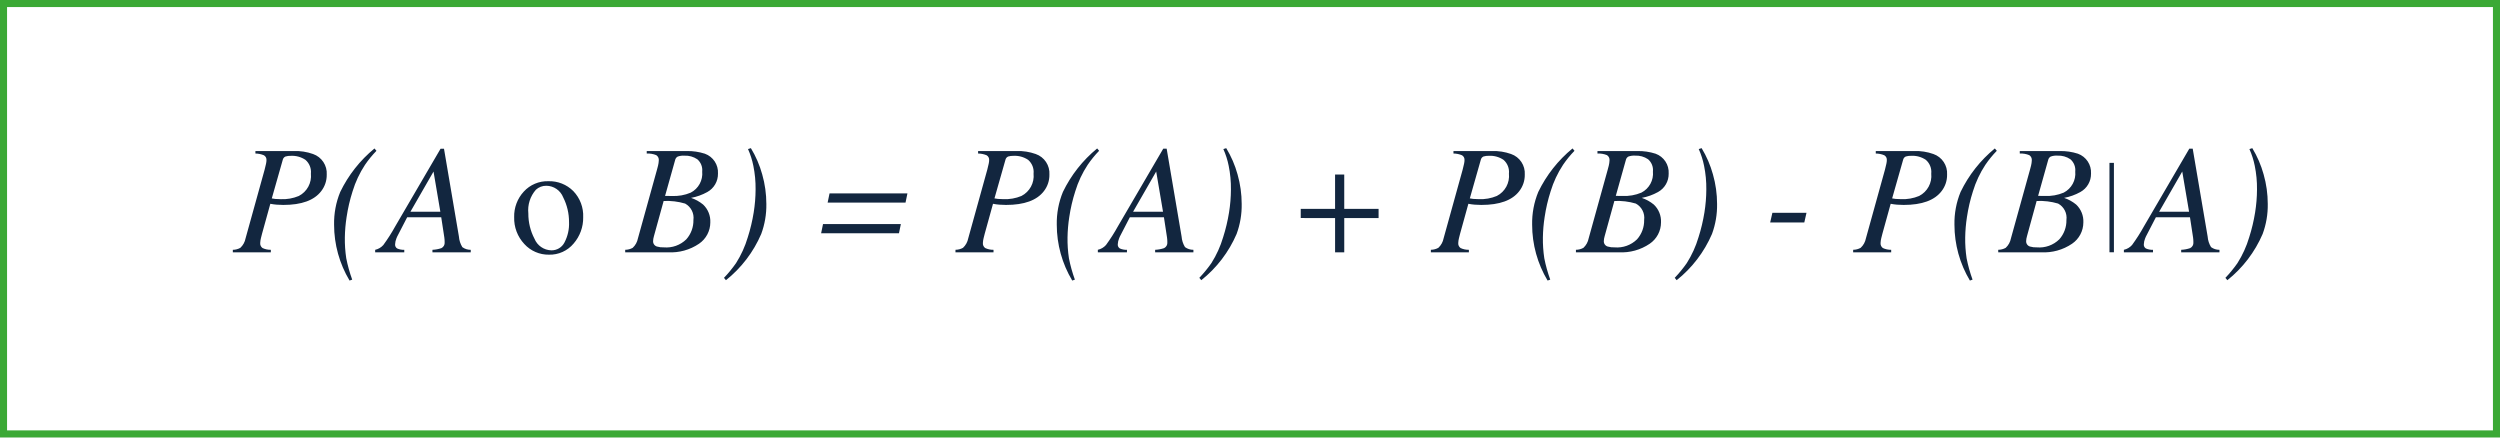
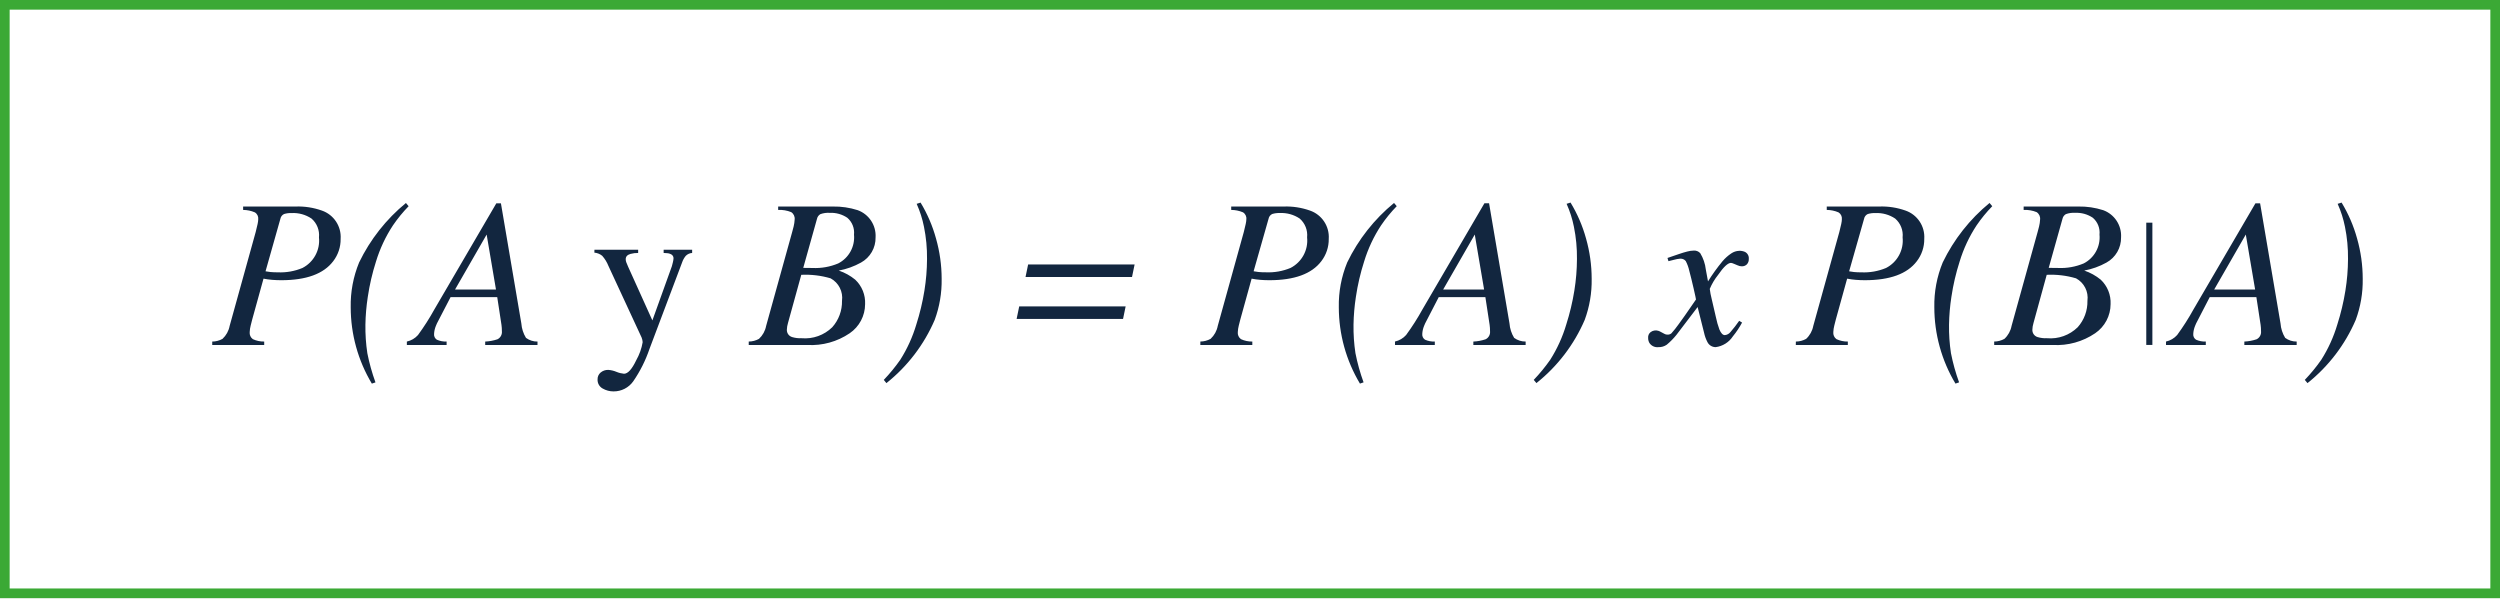
- <svg xmlns="http://www.w3.org/2000/svg" width="354.332" height="62" viewBox="0 0 354.332 62">
-   <g id="Grupo_1101539" data-name="Grupo 1101539" transform="translate(-623.051 -2670.533)">
-     <g id="Trazado_879088" data-name="Trazado 879088" transform="translate(623.051 2670.533)" fill="#fff">
-       <path d="M 353.832 61.5 L 0.5 61.5 L 0.5 0.5 L 353.832 0.5 L 353.832 61.5 Z" stroke="none" />
-       <path d="M 1 1 L 1 61 L 353.332 61 L 353.332 1 L 1 1 M 3.0517578125e-05 0 L 354.332 0 L 354.332 62 L 3.0517578125e-05 62 L 3.0517578125e-05 0 Z" stroke="none" fill="#3ba935" />
+ <svg xmlns="http://www.w3.org/2000/svg" width="259.146" height="62" viewBox="0 0 259.146 62">
+   <g id="_86" data-name="86" transform="translate(-255.551 -2721.533)">
+     <g id="Grupo_1100967" data-name="Grupo 1100967" transform="translate(255.9 2721.09)">
+       <g id="Rectángulo_401923" data-name="Rectángulo 401923" transform="translate(-0.349 0.443)" fill="#fff" stroke="#3ba935" stroke-width="1">
+         <rect width="259.146" height="62" stroke="none" />
+         <rect x="0.5" y="0.5" width="258.146" height="61" fill="none" />
+       </g>
+       <path id="Trazado_877513" data-name="Trazado 877513" d="M7.875,16.646a2.2,2.2,0,0,0,1.063-.279,2.447,2.447,0,0,0,.741-1.343l2.7-9.732.2-.838q.032-.15.048-.274a1.722,1.722,0,0,0,.016-.22.735.735,0,0,0-.354-.709A3.147,3.147,0,0,0,11.076,3V2.648h5.446a7.34,7.34,0,0,1,2.718.419A2.9,2.9,0,0,1,21.185,6a3.712,3.712,0,0,1-.773,2.32q-1.493,1.966-5.382,1.966-.473,0-.94-.038a7.736,7.736,0,0,1-.9-.124l-1.171,4.232q-.107.387-.161.634a3.267,3.267,0,0,0-.1.666.8.8,0,0,0,.328.741,2.656,2.656,0,0,0,1.176.247V17H7.875ZM13.4,9.362q.2.043.5.075a7.364,7.364,0,0,0,.768.032,5.926,5.926,0,0,0,2.557-.451A3.19,3.19,0,0,0,18.939,5.85a2.271,2.271,0,0,0-.773-1.955A3.4,3.4,0,0,0,16.1,3.325a2.385,2.385,0,0,0-.779.1.681.681,0,0,0-.381.494ZM28.231,2.616A14.719,14.719,0,0,0,26.609,4.6a14.48,14.48,0,0,0-1.762,3.76A22.989,22.989,0,0,0,24,12.01a21.148,21.148,0,0,0-.247,2.884,18.013,18.013,0,0,0,.2,2.959,20.432,20.432,0,0,0,.843,3.024l-.376.129a15.411,15.411,0,0,1-2.191-7.917,11.635,11.635,0,0,1,.87-4.641,18.246,18.246,0,0,1,4.855-6.166Zm9.056,8.637-.967-5.7-3.276,5.7Zm-9.238,5.393a2.165,2.165,0,0,0,1.155-.677A24.568,24.568,0,0,0,30.9,13.315l6.424-11H37.8l2.116,12.45a3.338,3.338,0,0,0,.483,1.5,1.957,1.957,0,0,0,1.192.381V17H36.17v-.354a4.633,4.633,0,0,0,1.268-.236.833.833,0,0,0,.462-.838q0-.161-.011-.344a3.005,3.005,0,0,0-.032-.312l-.44-2.879H32.582L31.3,14.508a3.948,3.948,0,0,0-.247.526,2.483,2.483,0,0,0-.183.827.634.634,0,0,0,.285.591,2.25,2.25,0,0,0,1.015.193V17H28.049ZM47.492,7.128h4.533v.333a2.89,2.89,0,0,0-.795.1q-.494.14-.494.548a.935.935,0,0,0,.054.306q.054.156.193.467L53.5,14.454l2.02-5.618q.032-.086.1-.387a2.231,2.231,0,0,0,.07-.408.455.455,0,0,0-.193-.408A1.007,1.007,0,0,0,55,7.482l-.333-.021V7.128h2.954v.333a1.013,1.013,0,0,0-.661.3,2.126,2.126,0,0,0-.381.688L53.2,17.408a13.708,13.708,0,0,1-1.687,3.362,2.477,2.477,0,0,1-2.041,1.042,2.237,2.237,0,0,1-1.128-.3,1.021,1.021,0,0,1-.526-.956.888.888,0,0,1,.317-.7,1.18,1.18,0,0,1,.8-.274,2.687,2.687,0,0,1,.833.2,2.692,2.692,0,0,0,.79.2q.6,0,1.268-1.4a5.779,5.779,0,0,0,.666-1.869,1.082,1.082,0,0,0-.032-.236,1.694,1.694,0,0,0-.075-.247L48.942,8.8A3.547,3.547,0,0,0,48.3,7.756a1.474,1.474,0,0,0-.811-.328ZM70.1,9.019a6.12,6.12,0,0,0,2.664-.473A3.034,3.034,0,0,0,74.4,5.56a2.027,2.027,0,0,0-.693-1.746,3,3,0,0,0-1.821-.51,2.347,2.347,0,0,0-.972.134.731.731,0,0,0-.349.478L69.138,9.008ZM68.966,16.3a4.042,4.042,0,0,0,3.18-1.139,3.987,3.987,0,0,0,1.01-2.739,2.3,2.3,0,0,0-1.182-2.331,9.22,9.22,0,0,0-3.04-.365l-1.375,4.984a3.486,3.486,0,0,0-.086.36,1.84,1.84,0,0,0-.032.328.761.761,0,0,0,.548.784A2.965,2.965,0,0,0,68.966,16.3Zm-5.479.344a2.2,2.2,0,0,0,1.063-.279,2.447,2.447,0,0,0,.741-1.343l2.7-9.732.15-.569a3.839,3.839,0,0,0,.107-.73.8.8,0,0,0-.36-.763A3.177,3.177,0,0,0,66.538,3V2.648h5.683a7.941,7.941,0,0,1,2.557.376,2.822,2.822,0,0,1,1.858,2.814A2.925,2.925,0,0,1,75.121,8.46a7.606,7.606,0,0,1-2.3.827,5.4,5.4,0,0,1,1.708.945,3.268,3.268,0,0,1,1.021,2.535,3.66,3.66,0,0,1-1.6,3.019A7.1,7.1,0,0,1,69.567,17h-6.08Zm14,3.975a17.715,17.715,0,0,0,1.708-2.084,14.539,14.539,0,0,0,1.665-3.663A24.16,24.16,0,0,0,81.7,11.36a21.042,21.042,0,0,0,.269-3.266,15.814,15.814,0,0,0-.317-3.352,11.12,11.12,0,0,0-.757-2.374L81.3,2.24A14.648,14.648,0,0,1,82.9,5.962a15.29,15.29,0,0,1,.585,4.184,11.719,11.719,0,0,1-.72,4.254,16.9,16.9,0,0,1-5.006,6.553Zm26-11.967-.269,1.3H92.18l.269-1.3ZM102.557,13l-.269,1.3H91.256l.269-1.3Zm7.745,3.642a2.2,2.2,0,0,0,1.063-.279,2.447,2.447,0,0,0,.741-1.343l2.7-9.732.2-.838q.032-.15.048-.274a1.722,1.722,0,0,0,.016-.22.735.735,0,0,0-.354-.709A3.147,3.147,0,0,0,113.5,3V2.648h5.446a7.34,7.34,0,0,1,2.718.419A2.9,2.9,0,0,1,123.611,6a3.712,3.712,0,0,1-.773,2.32q-1.493,1.966-5.382,1.966-.473,0-.94-.038a7.736,7.736,0,0,1-.9-.124l-1.171,4.232q-.107.387-.161.634a3.267,3.267,0,0,0-.1.666.8.8,0,0,0,.328.741,2.656,2.656,0,0,0,1.176.247V17H110.3Zm5.521-7.283q.2.043.5.075a7.364,7.364,0,0,0,.768.032,5.926,5.926,0,0,0,2.557-.451,3.19,3.19,0,0,0,1.719-3.169,2.271,2.271,0,0,0-.773-1.955,3.4,3.4,0,0,0-2.062-.569,2.385,2.385,0,0,0-.779.1.681.681,0,0,0-.381.494Zm14.835-6.746A14.719,14.719,0,0,0,129.036,4.6a14.48,14.48,0,0,0-1.762,3.76,22.989,22.989,0,0,0-.849,3.647,21.149,21.149,0,0,0-.247,2.884,18.013,18.013,0,0,0,.2,2.959,20.432,20.432,0,0,0,.843,3.024l-.376.129a15.411,15.411,0,0,1-2.191-7.917,11.635,11.635,0,0,1,.87-4.641,18.246,18.246,0,0,1,4.855-6.166Zm9.056,8.637-.967-5.7-3.276,5.7Zm-9.238,5.393a2.165,2.165,0,0,0,1.155-.677,24.566,24.566,0,0,0,1.692-2.653l6.424-11h.483l2.116,12.45a3.337,3.337,0,0,0,.483,1.5,1.957,1.957,0,0,0,1.192.381V17H138.6v-.354a4.634,4.634,0,0,0,1.268-.236.833.833,0,0,0,.462-.838q0-.161-.011-.344a3,3,0,0,0-.032-.312l-.44-2.879h-4.834l-1.278,2.471a3.948,3.948,0,0,0-.247.526,2.483,2.483,0,0,0-.183.827.634.634,0,0,0,.285.591,2.25,2.25,0,0,0,1.015.193V17h-4.125Zm14.384,3.975a17.713,17.713,0,0,0,1.708-2.084,14.539,14.539,0,0,0,1.665-3.663,24.158,24.158,0,0,0,.838-3.513,21.043,21.043,0,0,0,.269-3.266,15.815,15.815,0,0,0-.317-3.352,11.12,11.12,0,0,0-.757-2.374l.408-.129a14.648,14.648,0,0,1,1.606,3.722,15.29,15.29,0,0,1,.585,4.184,11.719,11.719,0,0,1-.72,4.254,16.9,16.9,0,0,1-5.006,6.553Zm11.859-4.351a.671.671,0,0,1,.258-.6.88.88,0,0,1,.784-.14,1.312,1.312,0,0,1,.279.124l.376.2a.538.538,0,0,0,.145.059.694.694,0,0,0,.156.016.587.587,0,0,0,.414-.134,10.637,10.637,0,0,0,.747-.94q.4-.526,1.8-2.567,0-.075-.247-1.155t-.451-1.832a3.937,3.937,0,0,0-.365-1,.671.671,0,0,0-.6-.242,3.143,3.143,0,0,0-.591.107q-.279.064-.6.15l-.1-.333,1.192-.408q.462-.161.854-.258a2.875,2.875,0,0,1,.671-.1.834.834,0,0,1,.677.269,4.175,4.175,0,0,1,.58,1.7l.226,1.225a19.1,19.1,0,0,1,1.5-2.084,4.336,4.336,0,0,1,.913-.816,1.551,1.551,0,0,1,.816-.269,1.383,1.383,0,0,1,.591.107.732.732,0,0,1,.408.73.77.77,0,0,1-.2.569.712.712,0,0,1-.526.2.927.927,0,0,1-.226-.027,1.324,1.324,0,0,1-.226-.081l-.279-.118q-.118-.054-.226-.091a.545.545,0,0,0-.161-.038q-.483,0-1.343,1.251a6.031,6.031,0,0,0-.859,1.445,8.3,8.3,0,0,0,.2,1.047q.2.886.435,1.875a8.92,8.92,0,0,0,.365,1.289q.247.58.559.58a.839.839,0,0,0,.591-.322,13.108,13.108,0,0,0,.9-1.16l.3.183a8.993,8.993,0,0,1-.956,1.429,2.514,2.514,0,0,1-1.783,1.117.953.953,0,0,1-.849-.516,3.821,3.821,0,0,1-.354-.988l-.666-2.653-2.2,2.89a7.108,7.108,0,0,1-.994,1.01,1.416,1.416,0,0,1-.865.258.984.984,0,0,1-.935-.43A1,1,0,0,1,156.719,16.27Z" transform="translate(13.776 19.203)" fill="#12263f" />
    </g>
-     <path id="Trazado_877512" data-name="Trazado 877512" d="M13.309,21.646a2.2,2.2,0,0,0,1.063-.279,2.447,2.447,0,0,0,.741-1.343l2.7-9.732.2-.838q.032-.15.048-.274a1.722,1.722,0,0,0,.016-.22.735.735,0,0,0-.354-.709A3.147,3.147,0,0,0,16.51,8V7.648h5.446a7.34,7.34,0,0,1,2.718.419A2.9,2.9,0,0,1,26.618,11a3.712,3.712,0,0,1-.773,2.32q-1.493,1.966-5.382,1.966-.473,0-.94-.038a7.736,7.736,0,0,1-.9-.124l-1.171,4.232q-.107.387-.161.634a3.267,3.267,0,0,0-.1.666.8.8,0,0,0,.328.741,2.656,2.656,0,0,0,1.176.247V22H13.309Zm5.521-7.283q.2.043.5.075a7.364,7.364,0,0,0,.768.032,5.926,5.926,0,0,0,2.557-.451,3.19,3.19,0,0,0,1.719-3.169A2.271,2.271,0,0,0,23.6,8.895a3.4,3.4,0,0,0-2.062-.569,2.385,2.385,0,0,0-.779.1.681.681,0,0,0-.381.494ZM33.665,7.616A14.719,14.719,0,0,0,32.043,9.6a14.48,14.48,0,0,0-1.762,3.76,22.989,22.989,0,0,0-.849,3.647,21.148,21.148,0,0,0-.247,2.884,18.013,18.013,0,0,0,.2,2.959,20.432,20.432,0,0,0,.843,3.024l-.376.129A15.411,15.411,0,0,1,27.66,18.09a11.635,11.635,0,0,1,.87-4.641,18.246,18.246,0,0,1,4.855-6.166Zm9.056,8.637-.967-5.7-3.276,5.7Zm-9.238,5.393a2.165,2.165,0,0,0,1.155-.677,24.567,24.567,0,0,0,1.692-2.653l6.424-11h.483l2.116,12.45a3.338,3.338,0,0,0,.483,1.5,1.957,1.957,0,0,0,1.192.381V22H41.6v-.354a4.633,4.633,0,0,0,1.268-.236.833.833,0,0,0,.462-.838q0-.161-.011-.344a3.005,3.005,0,0,0-.032-.312l-.44-2.879H38.016l-1.278,2.471a3.948,3.948,0,0,0-.247.526,2.483,2.483,0,0,0-.183.827.634.634,0,0,0,.285.591,2.25,2.25,0,0,0,1.015.193V22H33.482Zm19.7-4.63A5.143,5.143,0,0,1,54.542,13.4a4.537,4.537,0,0,1,3.5-1.477,4.776,4.776,0,0,1,3.523,1.4,5.024,5.024,0,0,1,1.4,3.717,5.53,5.53,0,0,1-1.354,3.717,4.4,4.4,0,0,1-3.5,1.579,4.616,4.616,0,0,1-3.491-1.515A5.324,5.324,0,0,1,53.184,17.016Zm4.555-4.447a2.132,2.132,0,0,0-1.472.559A4.409,4.409,0,0,0,55.192,16.5a7.585,7.585,0,0,0,.865,3.566,2.647,2.647,0,0,0,2.4,1.654,2.041,2.041,0,0,0,1.853-1.106,5.686,5.686,0,0,0,.65-2.9,7.684,7.684,0,0,0-.827-3.5A2.594,2.594,0,0,0,57.738,12.568Zm17.8,1.45a6.12,6.12,0,0,0,2.664-.473,3.034,3.034,0,0,0,1.633-2.986,2.027,2.027,0,0,0-.693-1.746,3,3,0,0,0-1.821-.51,2.347,2.347,0,0,0-.972.134A.731.731,0,0,0,76,8.916l-1.429,5.092ZM74.4,21.3a4.042,4.042,0,0,0,3.18-1.139,3.987,3.987,0,0,0,1.01-2.739,2.3,2.3,0,0,0-1.182-2.331,9.22,9.22,0,0,0-3.04-.365l-1.375,4.984a3.486,3.486,0,0,0-.086.36,1.84,1.84,0,0,0-.032.328.761.761,0,0,0,.548.784A2.965,2.965,0,0,0,74.4,21.3Zm-5.479.344a2.2,2.2,0,0,0,1.063-.279,2.447,2.447,0,0,0,.741-1.343l2.7-9.732.15-.569a3.839,3.839,0,0,0,.107-.73.8.8,0,0,0-.36-.763A3.177,3.177,0,0,0,71.972,8V7.648h5.683a7.941,7.941,0,0,1,2.557.376,2.822,2.822,0,0,1,1.858,2.814,2.925,2.925,0,0,1-1.515,2.621,7.606,7.606,0,0,1-2.3.827,5.4,5.4,0,0,1,1.708.945,3.268,3.268,0,0,1,1.021,2.535,3.66,3.66,0,0,1-1.6,3.019A7.1,7.1,0,0,1,75,22h-6.08Zm14,3.975a17.715,17.715,0,0,0,1.708-2.084,14.539,14.539,0,0,0,1.665-3.663,24.16,24.16,0,0,0,.838-3.513,21.042,21.042,0,0,0,.269-3.266,15.814,15.814,0,0,0-.317-3.352,11.12,11.12,0,0,0-.757-2.374l.408-.129a14.648,14.648,0,0,1,1.606,3.722,15.29,15.29,0,0,1,.585,4.184A11.719,11.719,0,0,1,88.2,19.4,16.9,16.9,0,0,1,83.2,25.953Zm26-11.967-.269,1.3H97.613l.269-1.3ZM107.99,18l-.269,1.3H96.689l.269-1.3Zm7.745,3.642a2.2,2.2,0,0,0,1.063-.279,2.447,2.447,0,0,0,.741-1.343l2.7-9.732.2-.838q.032-.15.048-.274a1.722,1.722,0,0,0,.016-.22.735.735,0,0,0-.354-.709A3.147,3.147,0,0,0,118.937,8V7.648h5.446a7.34,7.34,0,0,1,2.718.419A2.9,2.9,0,0,1,129.045,11a3.712,3.712,0,0,1-.773,2.32q-1.493,1.966-5.382,1.966-.473,0-.94-.038a7.736,7.736,0,0,1-.9-.124l-1.171,4.232q-.107.387-.161.634a3.267,3.267,0,0,0-.1.666.8.8,0,0,0,.328.741,2.656,2.656,0,0,0,1.176.247V22h-5.393Zm5.521-7.283q.2.043.5.075a7.364,7.364,0,0,0,.768.032,5.926,5.926,0,0,0,2.557-.451A3.19,3.19,0,0,0,126.8,10.85a2.271,2.271,0,0,0-.773-1.955,3.4,3.4,0,0,0-2.062-.569,2.385,2.385,0,0,0-.779.1.681.681,0,0,0-.381.494Zm14.835-6.746A14.719,14.719,0,0,0,134.47,9.6a14.48,14.48,0,0,0-1.762,3.76,22.989,22.989,0,0,0-.849,3.647,21.147,21.147,0,0,0-.247,2.884,18.012,18.012,0,0,0,.2,2.959,20.433,20.433,0,0,0,.843,3.024l-.376.129a15.411,15.411,0,0,1-2.191-7.917,11.635,11.635,0,0,1,.87-4.641,18.246,18.246,0,0,1,4.855-6.166Zm9.056,8.637-.967-5.7-3.276,5.7Zm-9.238,5.393a2.165,2.165,0,0,0,1.155-.677,24.566,24.566,0,0,0,1.692-2.653l6.424-11h.483l2.116,12.45a3.337,3.337,0,0,0,.483,1.5,1.957,1.957,0,0,0,1.192.381V22H144.03v-.354a4.634,4.634,0,0,0,1.268-.236.833.833,0,0,0,.462-.838q0-.161-.011-.344a3,3,0,0,0-.032-.312l-.44-2.879h-4.834l-1.278,2.471a3.948,3.948,0,0,0-.247.526,2.483,2.483,0,0,0-.183.827.634.634,0,0,0,.285.591,2.25,2.25,0,0,0,1.015.193V22h-4.125Zm14.384,3.975A17.713,17.713,0,0,0,152,23.536a14.539,14.539,0,0,0,1.665-3.663,24.158,24.158,0,0,0,.838-3.513,21.043,21.043,0,0,0,.269-3.266,15.815,15.815,0,0,0-.317-3.352,11.12,11.12,0,0,0-.757-2.374l.408-.129a14.648,14.648,0,0,1,1.606,3.722,15.29,15.29,0,0,1,.585,4.184,11.719,11.719,0,0,1-.72,4.254,16.9,16.9,0,0,1-5.006,6.553Zm14.373-8.476v-1.3h4.866V10.979h1.3v4.866H175.7v1.3h-4.866V22h-1.3V17.145Zm18.444,4.5a2.2,2.2,0,0,0,1.063-.279,2.447,2.447,0,0,0,.741-1.343l2.7-9.732.2-.838q.032-.15.048-.274a1.722,1.722,0,0,0,.016-.22.735.735,0,0,0-.354-.709A3.147,3.147,0,0,0,186.312,8V7.648h5.446a7.34,7.34,0,0,1,2.718.419A2.9,2.9,0,0,1,196.42,11a3.712,3.712,0,0,1-.773,2.32q-1.493,1.966-5.382,1.966-.473,0-.94-.038a7.736,7.736,0,0,1-.9-.124l-1.171,4.232q-.107.387-.161.634a3.267,3.267,0,0,0-.1.666.8.8,0,0,0,.328.741,2.656,2.656,0,0,0,1.176.247V22H183.11Zm5.521-7.283q.2.043.5.075a7.364,7.364,0,0,0,.768.032,5.926,5.926,0,0,0,2.557-.451,3.19,3.19,0,0,0,1.719-3.169,2.271,2.271,0,0,0-.773-1.955,3.4,3.4,0,0,0-2.062-.569,2.385,2.385,0,0,0-.779.1.681.681,0,0,0-.381.494Zm14.835-6.746A14.719,14.719,0,0,0,201.845,9.6a14.48,14.48,0,0,0-1.762,3.76,22.989,22.989,0,0,0-.849,3.647,21.147,21.147,0,0,0-.247,2.884,18.012,18.012,0,0,0,.2,2.959,20.433,20.433,0,0,0,.843,3.024l-.376.129a15.411,15.411,0,0,1-2.191-7.917,11.635,11.635,0,0,1,.87-4.641,18.246,18.246,0,0,1,4.855-6.166Zm6.821,6.4a6.12,6.12,0,0,0,2.664-.473,3.034,3.034,0,0,0,1.633-2.986,2.027,2.027,0,0,0-.693-1.746,3,3,0,0,0-1.821-.51,2.347,2.347,0,0,0-.972.134.731.731,0,0,0-.349.478l-1.429,5.092ZM209.149,21.3a4.042,4.042,0,0,0,3.18-1.139,3.987,3.987,0,0,0,1.01-2.739,2.3,2.3,0,0,0-1.182-2.331,9.22,9.22,0,0,0-3.04-.365l-1.375,4.984a3.484,3.484,0,0,0-.086.36,1.84,1.84,0,0,0-.032.328.761.761,0,0,0,.548.784A2.965,2.965,0,0,0,209.149,21.3Zm-5.479.344a2.2,2.2,0,0,0,1.063-.279,2.447,2.447,0,0,0,.741-1.343l2.7-9.732.15-.569a3.84,3.84,0,0,0,.107-.73.8.8,0,0,0-.36-.763A3.177,3.177,0,0,0,206.722,8V7.648H212.4a7.941,7.941,0,0,1,2.557.376,2.822,2.822,0,0,1,1.858,2.814A2.925,2.925,0,0,1,215.3,13.46a7.606,7.606,0,0,1-2.3.827,5.4,5.4,0,0,1,1.708.945,3.268,3.268,0,0,1,1.021,2.535,3.66,3.66,0,0,1-1.6,3.019A7.1,7.1,0,0,1,209.751,22h-6.08Zm14,3.975a17.713,17.713,0,0,0,1.708-2.084,14.539,14.539,0,0,0,1.665-3.663,24.158,24.158,0,0,0,.838-3.513,21.043,21.043,0,0,0,.269-3.266,15.815,15.815,0,0,0-.317-3.352,11.12,11.12,0,0,0-.757-2.374l.408-.129a14.648,14.648,0,0,1,1.606,3.722,15.29,15.29,0,0,1,.585,4.184,11.719,11.719,0,0,1-.72,4.254,16.9,16.9,0,0,1-5.006,6.553ZM231.515,16.4h4.834l-.312,1.375H231.2Zm11.451,5.242a2.2,2.2,0,0,0,1.063-.279,2.447,2.447,0,0,0,.741-1.343l2.7-9.732.2-.838q.032-.15.048-.274a1.722,1.722,0,0,0,.016-.22.735.735,0,0,0-.354-.709A3.147,3.147,0,0,0,246.167,8V7.648h5.446a7.34,7.34,0,0,1,2.718.419A2.9,2.9,0,0,1,256.275,11a3.712,3.712,0,0,1-.773,2.32q-1.493,1.966-5.382,1.966-.473,0-.94-.038a7.736,7.736,0,0,1-.9-.124l-1.171,4.232q-.107.387-.161.634a3.267,3.267,0,0,0-.1.666.8.8,0,0,0,.328.741,2.656,2.656,0,0,0,1.176.247V22h-5.393Zm5.521-7.283q.2.043.5.075a7.364,7.364,0,0,0,.768.032,5.926,5.926,0,0,0,2.557-.451,3.19,3.19,0,0,0,1.719-3.169,2.271,2.271,0,0,0-.773-1.955,3.4,3.4,0,0,0-2.062-.569,2.385,2.385,0,0,0-.779.1.681.681,0,0,0-.381.494Zm14.835-6.746A14.719,14.719,0,0,0,261.7,9.6a14.48,14.48,0,0,0-1.762,3.76,22.989,22.989,0,0,0-.849,3.647,21.15,21.15,0,0,0-.247,2.884,18.014,18.014,0,0,0,.2,2.959,20.431,20.431,0,0,0,.843,3.024l-.376.129a15.411,15.411,0,0,1-2.191-7.917,11.635,11.635,0,0,1,.87-4.641,18.246,18.246,0,0,1,4.855-6.166Zm6.821,6.4a6.12,6.12,0,0,0,2.664-.473,3.034,3.034,0,0,0,1.633-2.986,2.027,2.027,0,0,0-.693-1.746,3,3,0,0,0-1.821-.51,2.347,2.347,0,0,0-.972.134.731.731,0,0,0-.349.478l-1.429,5.092ZM269,21.3a4.042,4.042,0,0,0,3.18-1.139,3.987,3.987,0,0,0,1.01-2.739,2.3,2.3,0,0,0-1.182-2.331,9.22,9.22,0,0,0-3.04-.365L267.6,19.712a3.488,3.488,0,0,0-.086.36,1.84,1.84,0,0,0-.032.328.761.761,0,0,0,.548.784A2.965,2.965,0,0,0,269,21.3Zm-5.479.344a2.2,2.2,0,0,0,1.063-.279,2.447,2.447,0,0,0,.741-1.343l2.7-9.732.15-.569a3.839,3.839,0,0,0,.107-.73.8.8,0,0,0-.36-.763A3.177,3.177,0,0,0,266.577,8V7.648h5.683a7.941,7.941,0,0,1,2.557.376,2.822,2.822,0,0,1,1.858,2.814,2.925,2.925,0,0,1-1.515,2.621,7.606,7.606,0,0,1-2.3.827,5.4,5.4,0,0,1,1.708.945,3.268,3.268,0,0,1,1.021,2.535,3.66,3.66,0,0,1-1.6,3.019A7.1,7.1,0,0,1,269.606,22h-6.08Zm16.4.354h-.633V9.32h.633Zm10.651-5.747-.967-5.7-3.276,5.7Zm-9.238,5.393a2.165,2.165,0,0,0,1.155-.677,24.571,24.571,0,0,0,1.692-2.653l6.424-11h.483l2.116,12.45a3.338,3.338,0,0,0,.483,1.5,1.957,1.957,0,0,0,1.192.381V22h-5.425v-.354a4.633,4.633,0,0,0,1.268-.236.833.833,0,0,0,.462-.838q0-.161-.011-.344a3.012,3.012,0,0,0-.032-.312l-.44-2.879h-4.834l-1.278,2.471a3.948,3.948,0,0,0-.247.526,2.484,2.484,0,0,0-.183.827.634.634,0,0,0,.285.591,2.25,2.25,0,0,0,1.015.193V22h-4.125ZM295.72,25.62a17.717,17.717,0,0,0,1.708-2.084,14.539,14.539,0,0,0,1.665-3.663,24.162,24.162,0,0,0,.838-3.513,21.041,21.041,0,0,0,.269-3.266,15.814,15.814,0,0,0-.317-3.352,11.121,11.121,0,0,0-.757-2.374l.408-.129a14.648,14.648,0,0,1,1.606,3.722,15.29,15.29,0,0,1,.585,4.184A11.719,11.719,0,0,1,301,19.4,16.9,16.9,0,0,1,296,25.953Z" transform="translate(642.742 2684.293)" fill="#12263f" />
+     <path id="Trazado_879084" data-name="Trazado 879084" d="M242.966,21.646a2.2,2.2,0,0,0,1.063-.279,2.447,2.447,0,0,0,.741-1.343l2.7-9.732.2-.838q.032-.15.048-.274a1.722,1.722,0,0,0,.016-.22.735.735,0,0,0-.354-.709A3.147,3.147,0,0,0,246.167,8V7.648h5.446a7.34,7.34,0,0,1,2.718.419A2.9,2.9,0,0,1,256.275,11a3.712,3.712,0,0,1-.773,2.32q-1.493,1.966-5.382,1.966-.473,0-.94-.038a7.736,7.736,0,0,1-.9-.124l-1.171,4.232q-.107.387-.161.634a3.267,3.267,0,0,0-.1.666.8.8,0,0,0,.328.741,2.656,2.656,0,0,0,1.176.247V22h-5.393Zm5.521-7.283q.2.043.5.075a7.364,7.364,0,0,0,.768.032,5.926,5.926,0,0,0,2.557-.451,3.19,3.19,0,0,0,1.719-3.169,2.271,2.271,0,0,0-.773-1.955,3.4,3.4,0,0,0-2.062-.569,2.385,2.385,0,0,0-.779.1.681.681,0,0,0-.381.494Zm14.835-6.746A14.719,14.719,0,0,0,261.7,9.6a14.48,14.48,0,0,0-1.762,3.76,22.989,22.989,0,0,0-.849,3.647,21.15,21.15,0,0,0-.247,2.884,18.014,18.014,0,0,0,.2,2.959,20.431,20.431,0,0,0,.843,3.024l-.376.129a15.411,15.411,0,0,1-2.191-7.917,11.635,11.635,0,0,1,.87-4.641,18.246,18.246,0,0,1,4.855-6.166Zm6.821,6.4a6.12,6.12,0,0,0,2.664-.473,3.034,3.034,0,0,0,1.633-2.986,2.027,2.027,0,0,0-.693-1.746,3,3,0,0,0-1.821-.51,2.347,2.347,0,0,0-.972.134.731.731,0,0,0-.349.478l-1.429,5.092ZM269,21.3a4.042,4.042,0,0,0,3.18-1.139,3.987,3.987,0,0,0,1.01-2.739,2.3,2.3,0,0,0-1.182-2.331,9.22,9.22,0,0,0-3.04-.365L267.6,19.712a3.488,3.488,0,0,0-.086.36,1.84,1.84,0,0,0-.032.328.761.761,0,0,0,.548.784A2.965,2.965,0,0,0,269,21.3Zm-5.479.344a2.2,2.2,0,0,0,1.063-.279,2.447,2.447,0,0,0,.741-1.343l2.7-9.732.15-.569a3.839,3.839,0,0,0,.107-.73.8.8,0,0,0-.36-.763A3.177,3.177,0,0,0,266.577,8V7.648h5.683a7.941,7.941,0,0,1,2.557.376,2.822,2.822,0,0,1,1.858,2.814,2.925,2.925,0,0,1-1.515,2.621,7.606,7.606,0,0,1-2.3.827,5.4,5.4,0,0,1,1.708.945,3.268,3.268,0,0,1,1.021,2.535,3.66,3.66,0,0,1-1.6,3.019A7.1,7.1,0,0,1,269.606,22h-6.08Zm16.4.354h-.633V9.32h.633Zm10.651-5.747-.967-5.7-3.276,5.7Zm-9.238,5.393a2.165,2.165,0,0,0,1.155-.677,24.571,24.571,0,0,0,1.692-2.653l6.424-11h.483l2.116,12.45a3.338,3.338,0,0,0,.483,1.5,1.957,1.957,0,0,0,1.192.381V22h-5.425v-.354a4.633,4.633,0,0,0,1.268-.236.833.833,0,0,0,.462-.838q0-.161-.011-.344a3.012,3.012,0,0,0-.032-.312l-.44-2.879h-4.834l-1.278,2.471a3.948,3.948,0,0,0-.247.526,2.484,2.484,0,0,0-.183.827.634.634,0,0,0,.285.591,2.25,2.25,0,0,0,1.015.193V22h-4.125ZM295.72,25.62a17.717,17.717,0,0,0,1.708-2.084,14.539,14.539,0,0,0,1.665-3.663,24.162,24.162,0,0,0,.838-3.513,21.041,21.041,0,0,0,.269-3.266,15.814,15.814,0,0,0-.317-3.352,11.121,11.121,0,0,0-.757-2.374l.408-.129a14.648,14.648,0,0,1,1.606,3.722,15.29,15.29,0,0,1,.585,4.184A11.719,11.719,0,0,1,301,19.4,16.9,16.9,0,0,1,296,25.953Z" transform="translate(198.742 2735.293)" fill="#12263f" />
  </g>
</svg>
